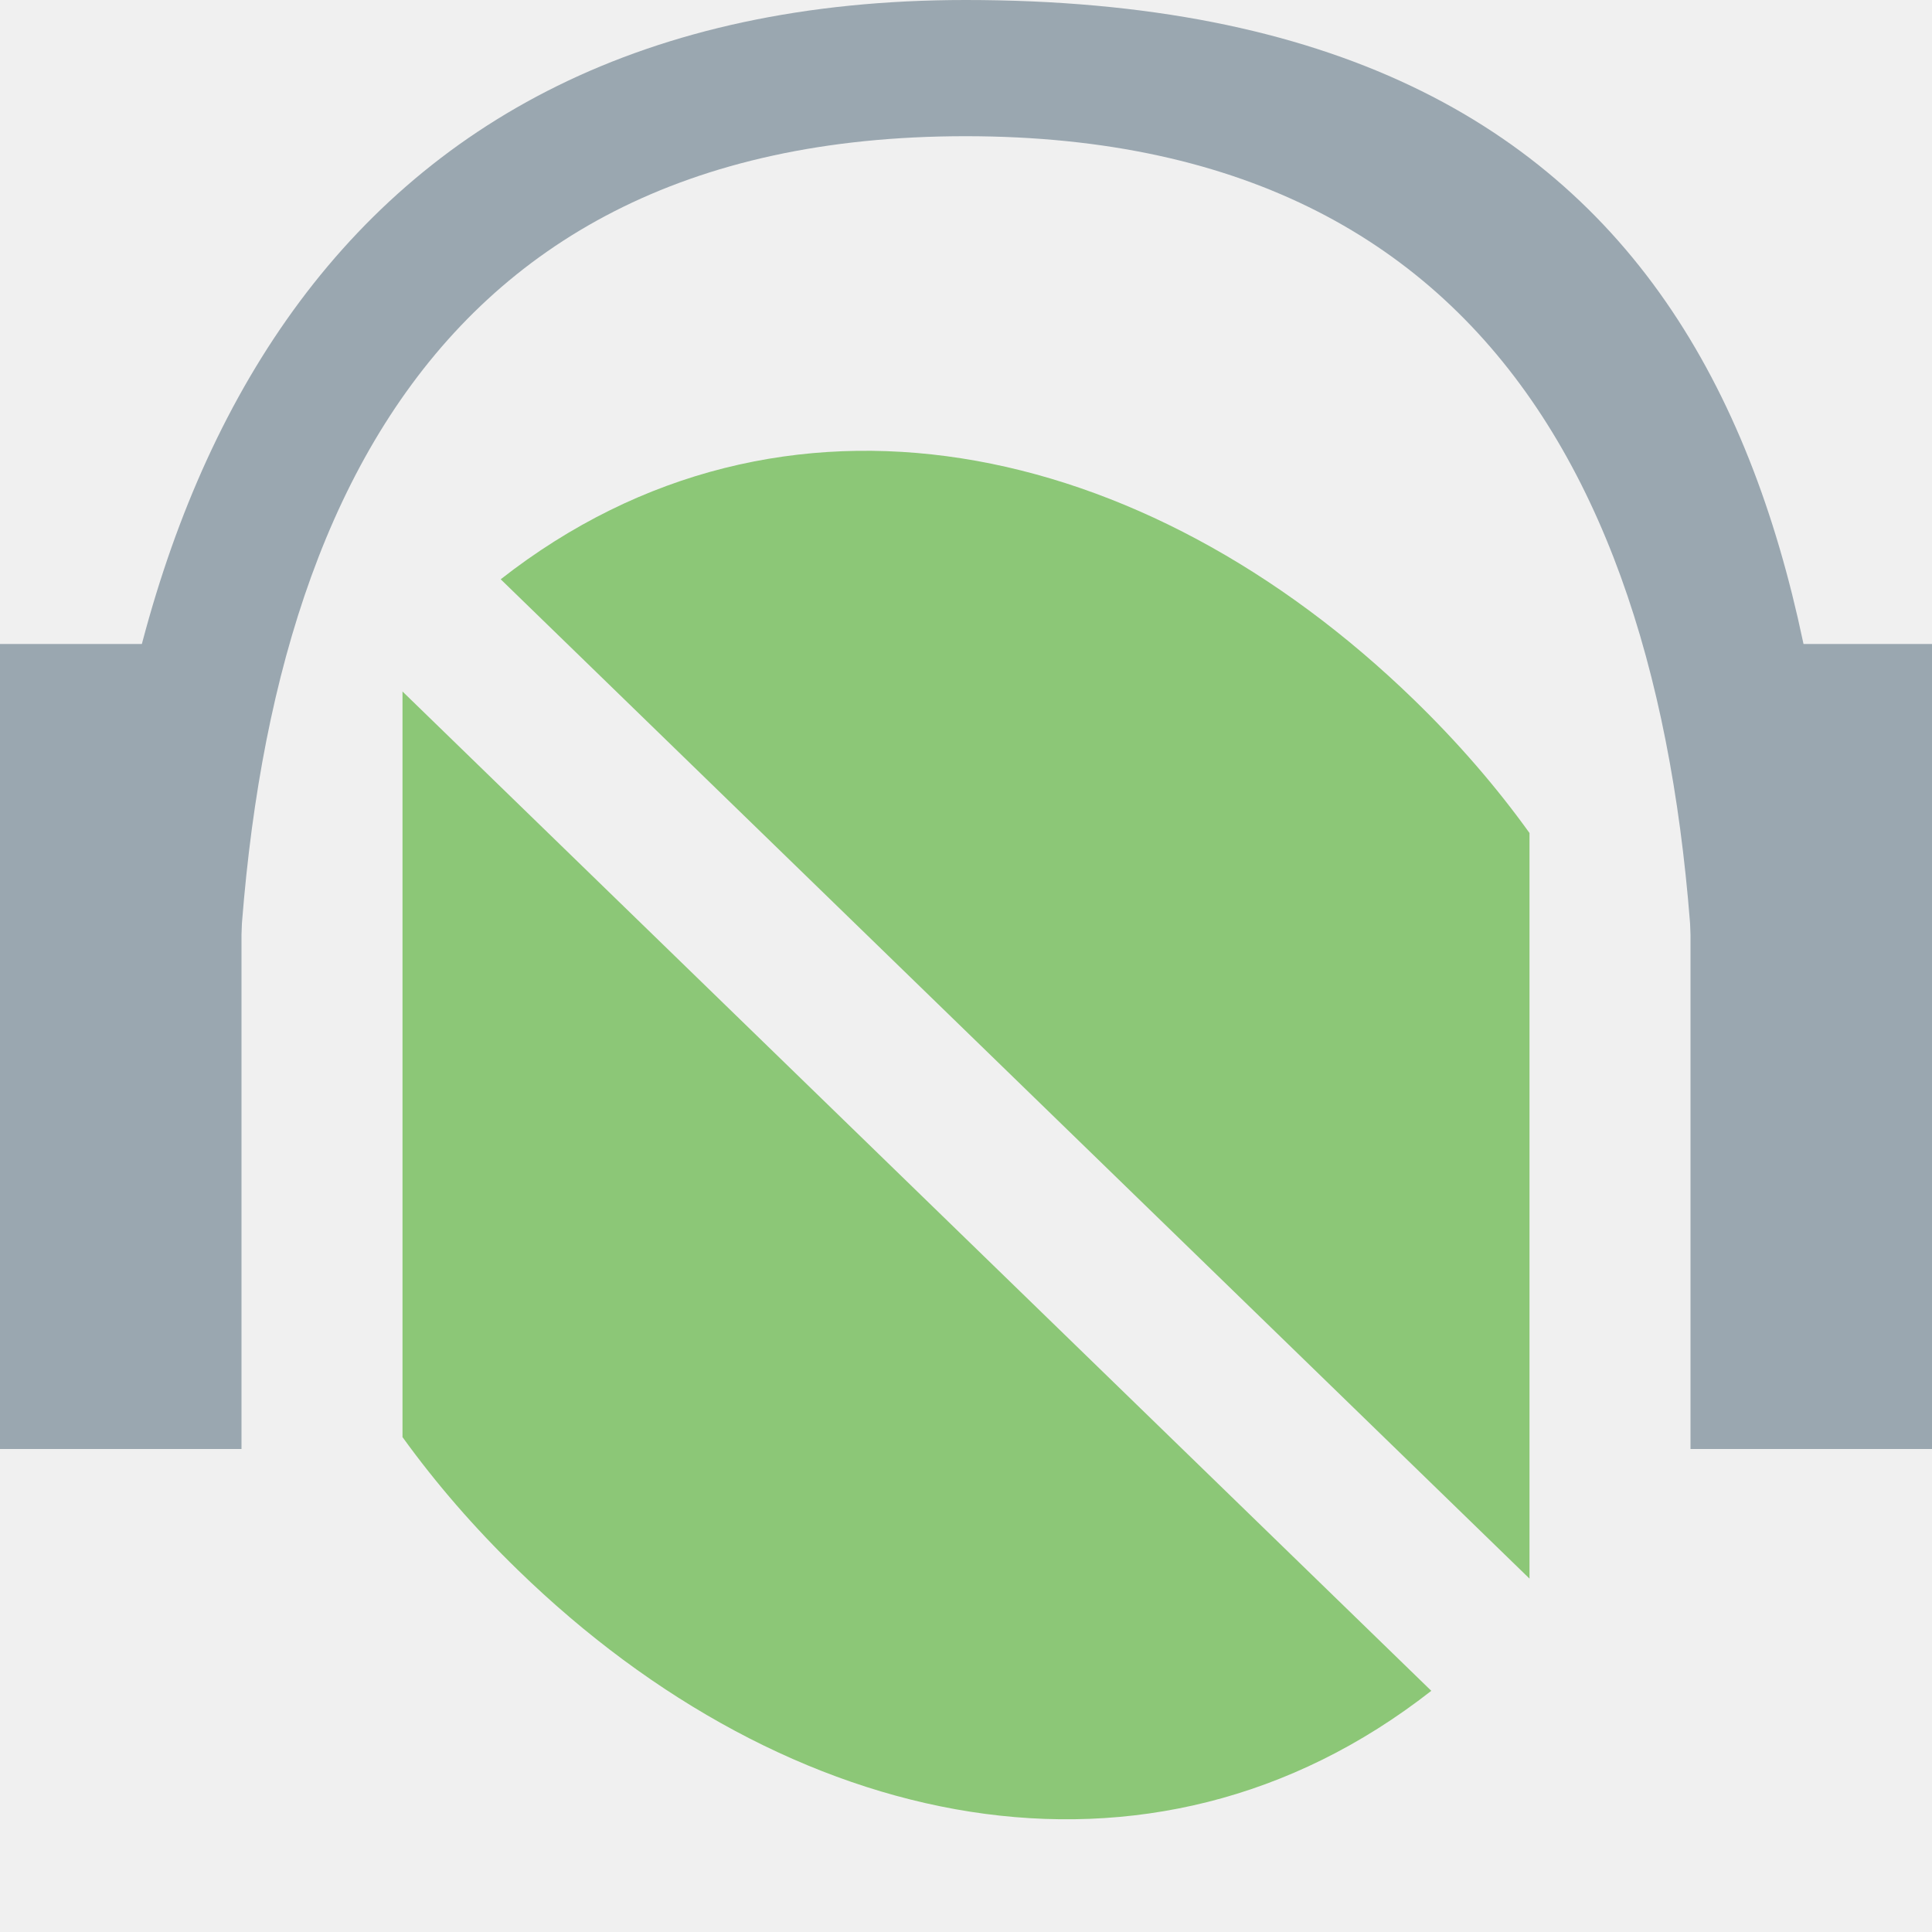
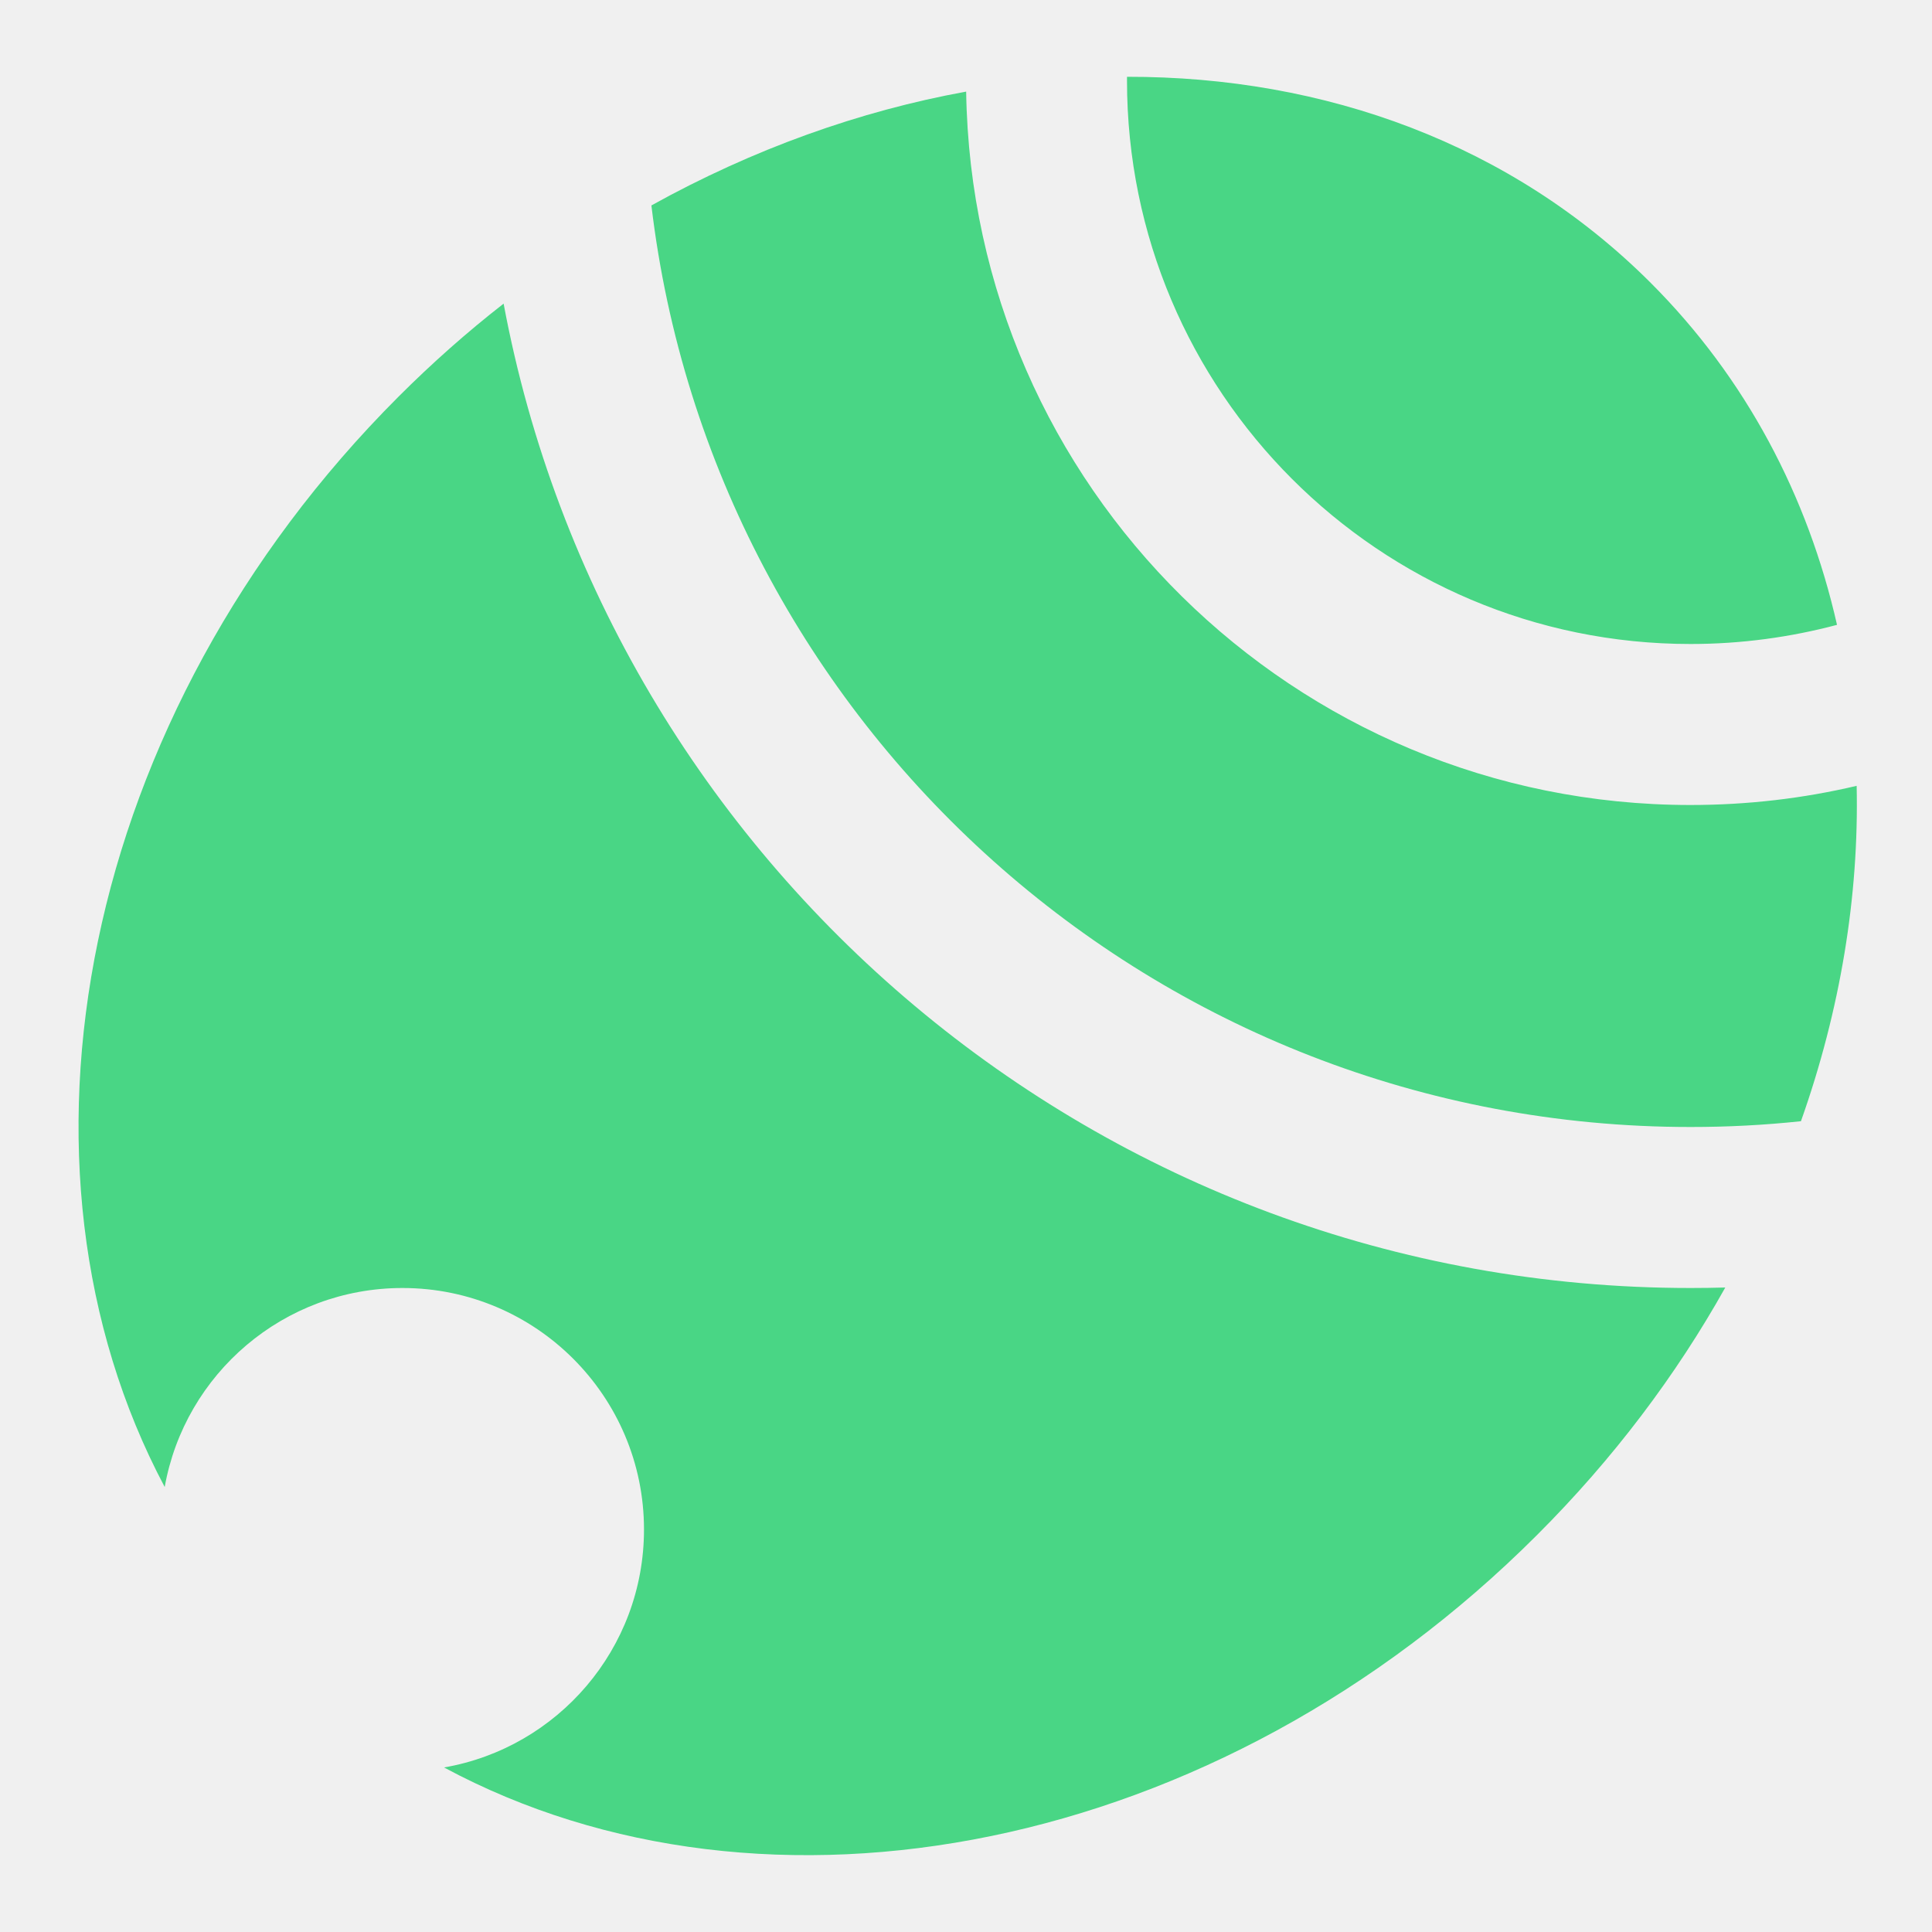
- <svg xmlns="http://www.w3.org/2000/svg" width="12" height="12" viewBox="0 0 12 12">
-   <g fill="none" fill-rule="evenodd">
-     <path fill="#62B543" fill-opacity=".7" d="M2.5,4.295 L8.89,10.502 C7.14,11.872 4.895,11.384 3.218,9.753 C2.947,9.49 2.707,9.213 2.5,8.926 L2.5,4.295 Z M9.5,9.805 L3.11,3.598 C4.86,2.227 7.105,2.717 8.783,4.347 C9.054,4.61 9.294,4.887 9.5,5.174 L9.5,9.805 Z" />
-     <polygon fill="#9AA7B0" points="1.5 9 0 9 0 4 1.5 4" />
-     <path fill="#9AA7B0" d="M1.464,6.768 C1.466,3.506 2.504,0.846 5.997,0.846 C9.496,0.846 10.534,3.506 10.536,6.768 L11.443,6.768 C11.441,3.039 10.536,0 5.997,0 C2.004,0 0.559,3.039 0.557,6.768 L1.464,6.768 Z" />
-     <polygon fill="#9AA7B0" points="12 9 10.5 9 10.5 4 12 4" />
+ <svg xmlns="http://www.w3.org/2000/svg" width="12" height="12" viewBox="0 0 12 12" fill="none">
+   <g clip-path="url(#clip0_2468_37435)">
+     <path fill-rule="evenodd" clip-rule="evenodd" d="M11.186 6.964C10.961 6.988 10.732 7 10.5 7C7.173 7 4.429 4.5 4.046 1.276C4.677 0.926 5.34 0.689 6.001 0.569C6.038 3.023 8.038 5 10.5 5C10.855 5 11.201 4.959 11.532 4.881C11.547 5.565 11.431 6.273 11.186 6.964ZM3.128 1.886C2.902 2.062 2.684 2.255 2.475 2.464C0.495 4.445 -0.038 7.239 1.023 9.236C1.148 8.533 1.762 8 2.5 8C3.328 8 4 8.672 4 9.5C4 10.241 3.463 10.856 2.758 10.978C4.755 12.052 7.56 11.521 9.546 9.535C10.02 9.062 10.411 8.542 10.716 7.997C10.645 7.999 10.572 8 10.5 8C6.831 8 3.778 5.366 3.128 1.886ZM7 0.477C8.23 0.475 9.391 0.895 10.253 1.757C10.845 2.349 11.229 3.082 11.41 3.881C11.12 3.958 10.815 4 10.5 4C8.567 4 7 2.433 7 0.5C7 0.492 7 0.485 7 0.477Z" fill="#37D379" fill-opacity="0.9" />
  </g>
+   <defs>
+     <clipPath id="clip0_2468_37435">
+       <rect width="12" height="12" fill="white" />
+     </clipPath>
+   </defs>
</svg>
